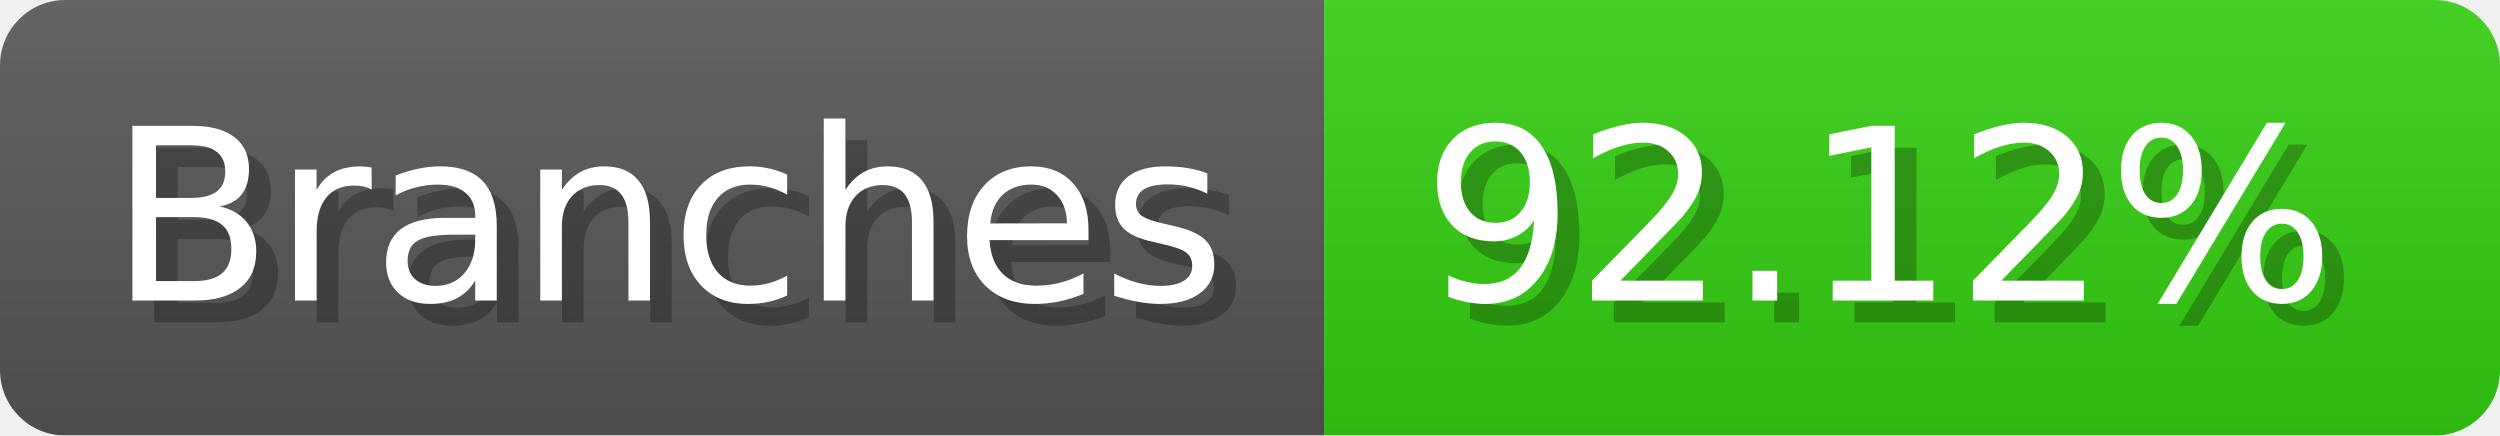
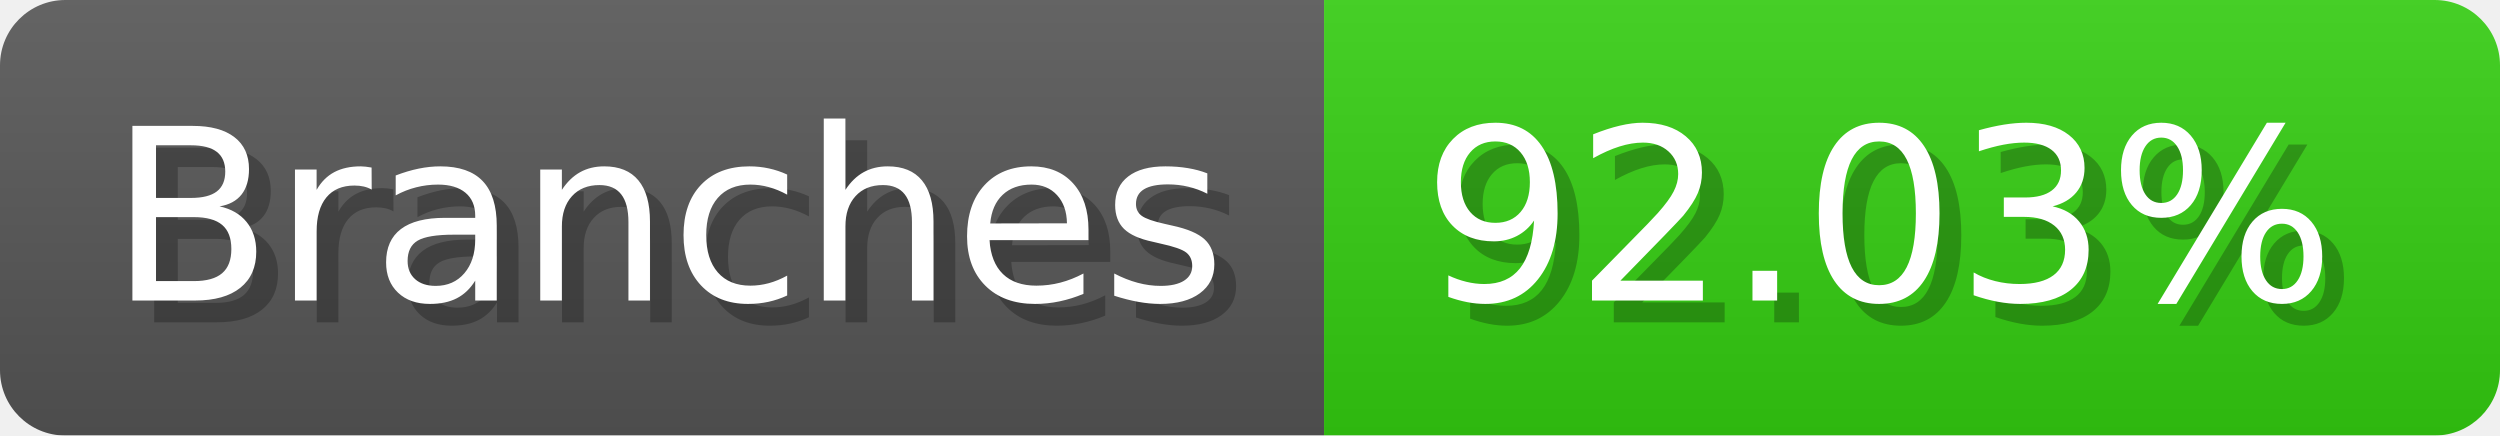
- <svg xmlns="http://www.w3.org/2000/svg" width="114.8" height="20" viewBox="0 0 1148 200" role="img" aria-label="Branches: 92.12%">
+ <svg xmlns="http://www.w3.org/2000/svg" width="114.8" height="20" viewBox="0 0 1148 200" role="img" aria-label="Branches: 92.03%">
  <linearGradient id="a" x2="0" y2="100%">
    <stop offset="0" stop-opacity=".1" stop-color="#EEE" />
    <stop offset="1" stop-opacity=".1" />
  </linearGradient>
  <mask id="m">
    <rect width="1148" height="200" rx="30" fill="#FFF" />
  </mask>
  <g mask="url(#m)">
    <rect width="608" height="200" fill="#555" />
    <rect width="540" height="200" fill="#3C1" x="608" />
    <rect width="1148" height="200" fill="url(#a)" />
  </g>
  <g aria-hidden="true" fill="#fff" text-anchor="start" font-family="Verdana,DejaVu Sans,sans-serif" font-size="110">
    <text x="60" y="148" textLength="508" fill="#000" opacity="0.25">Branches</text>
    <text x="50" y="138" textLength="508">Branches</text>
-     <text x="663" y="148" textLength="440" fill="#000" opacity="0.25">92.12%</text>
-     <text x="653" y="138" textLength="440">92.12%</text>
+     <text x="663" y="148" textLength="440" fill="#000" opacity="0.25">92.03%</text>
+     <text x="653" y="138" textLength="440">92.03%</text>
  </g>
</svg>
